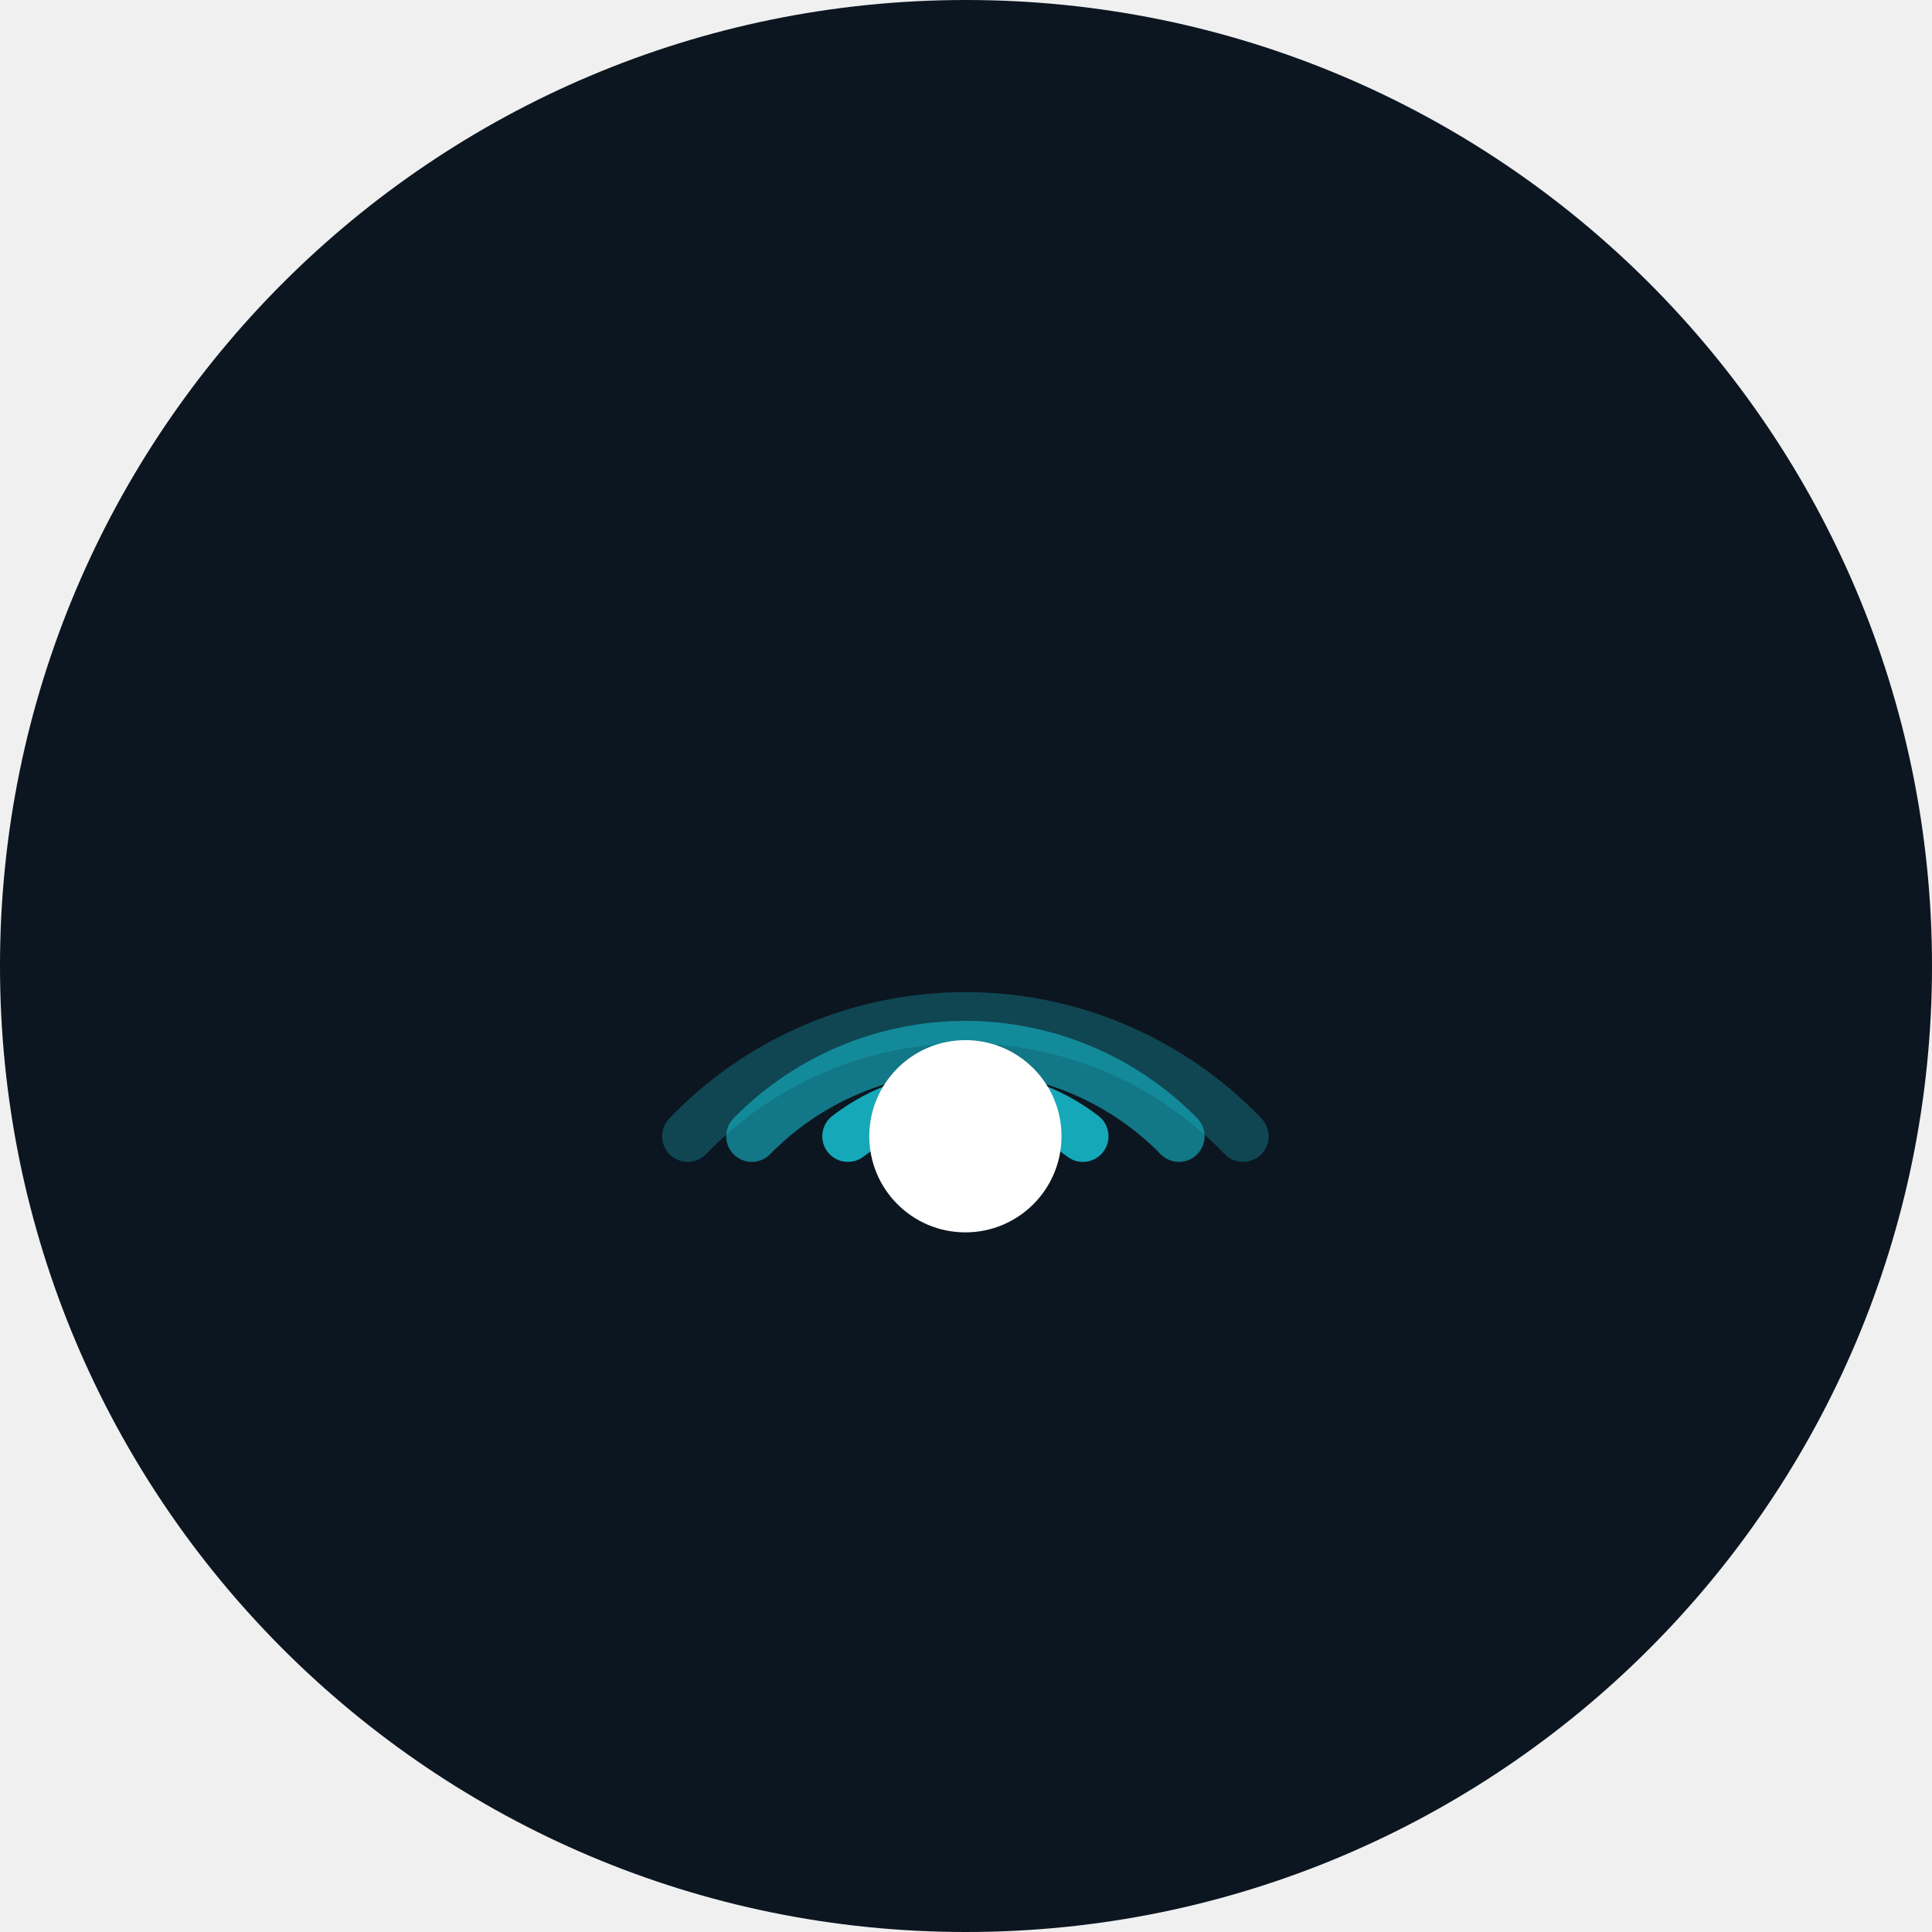
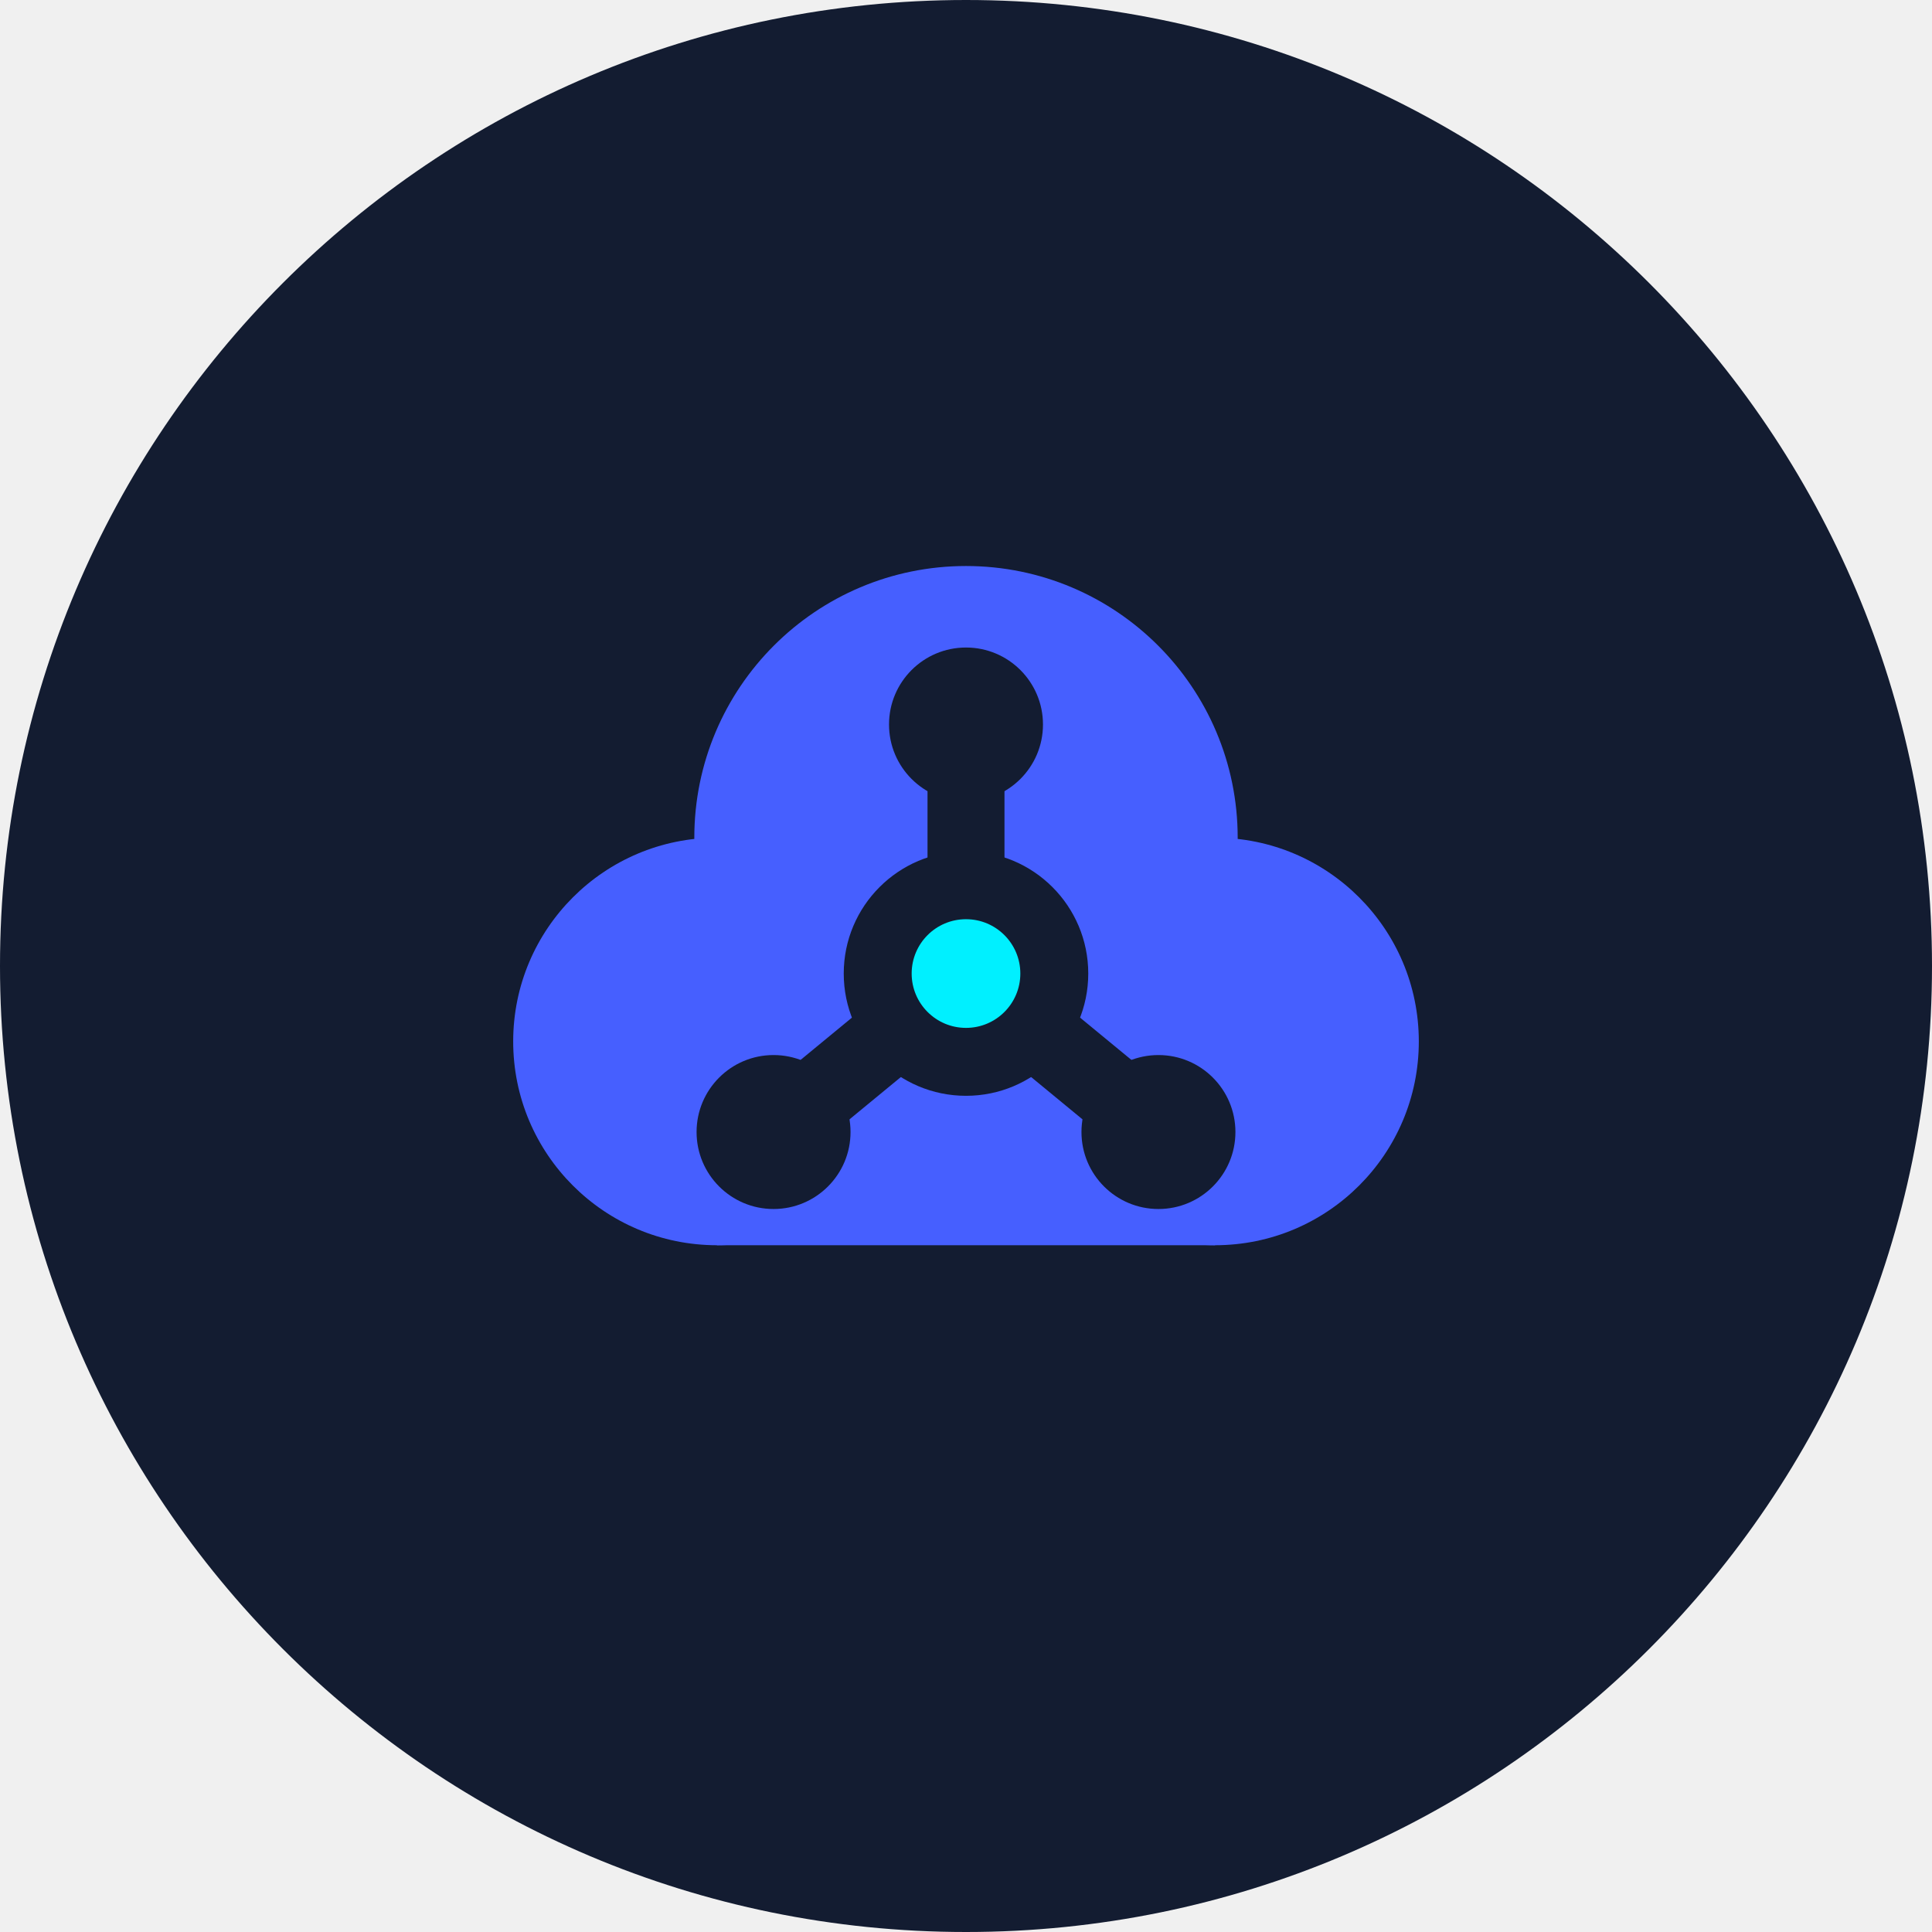
- <svg xmlns="http://www.w3.org/2000/svg" width="256" height="256" viewBox="0 0 256 256" fill="none">
-   <circle cx="128" cy="128" r="128" fill="#0c1620" />
-   <g transform="translate(60 60) scale(2.83)">
-     <path d="M11 32 A18 18 0 0 1 37 32" stroke="#16b8c9" stroke-width="2.4" stroke-linecap="round" opacity="0.3" />
-     <path d="M14 32 A14 14 0 0 1 34 32" stroke="#16b8c9" stroke-width="2.4" stroke-linecap="round" opacity="0.6" />
-     <path d="M18.5 32 A9 9 0 0 1 29.5 32" stroke="#16b8c9" stroke-width="2.4" stroke-linecap="round" opacity="0.9" />
-     <circle cx="24" cy="32" r="4.5" fill="#ffffff" />
+ <svg xmlns="http://www.w3.org/2000/svg" width="256" height="256" viewBox="0 0 64 64" fill="none">
+   <circle cx="32" cy="32" r="32" fill="#131c31" />
+   <g transform="translate(8 6) scale(0.75)">
+     <circle cx="21" cy="38" r="9" fill="#465fff" />
+     <circle cx="43" cy="38" r="9" fill="#465fff" />
+     <circle cx="32" cy="29" r="12" fill="#465fff" />
+     <rect x="21" y="38" width="22" height="9" fill="#465fff" />
+     <path d="M32 35 L32 24 M32 35 L23.5 42 M32 35 L40.5 42" stroke="#131c31" stroke-width="3.4" stroke-linecap="round" />
+     <circle cx="32" cy="24" r="3.4" fill="#131c31" />
+     <circle cx="23.5" cy="42" r="3.4" fill="#131c31" />
+     <circle cx="40.5" cy="42" r="3.4" fill="#131c31" />
+     <circle cx="32" cy="35" r="5.4" fill="#131c31" />
+     <circle cx="32" cy="35" r="2.4" fill="#00f0ff" />
  </g>
</svg>
